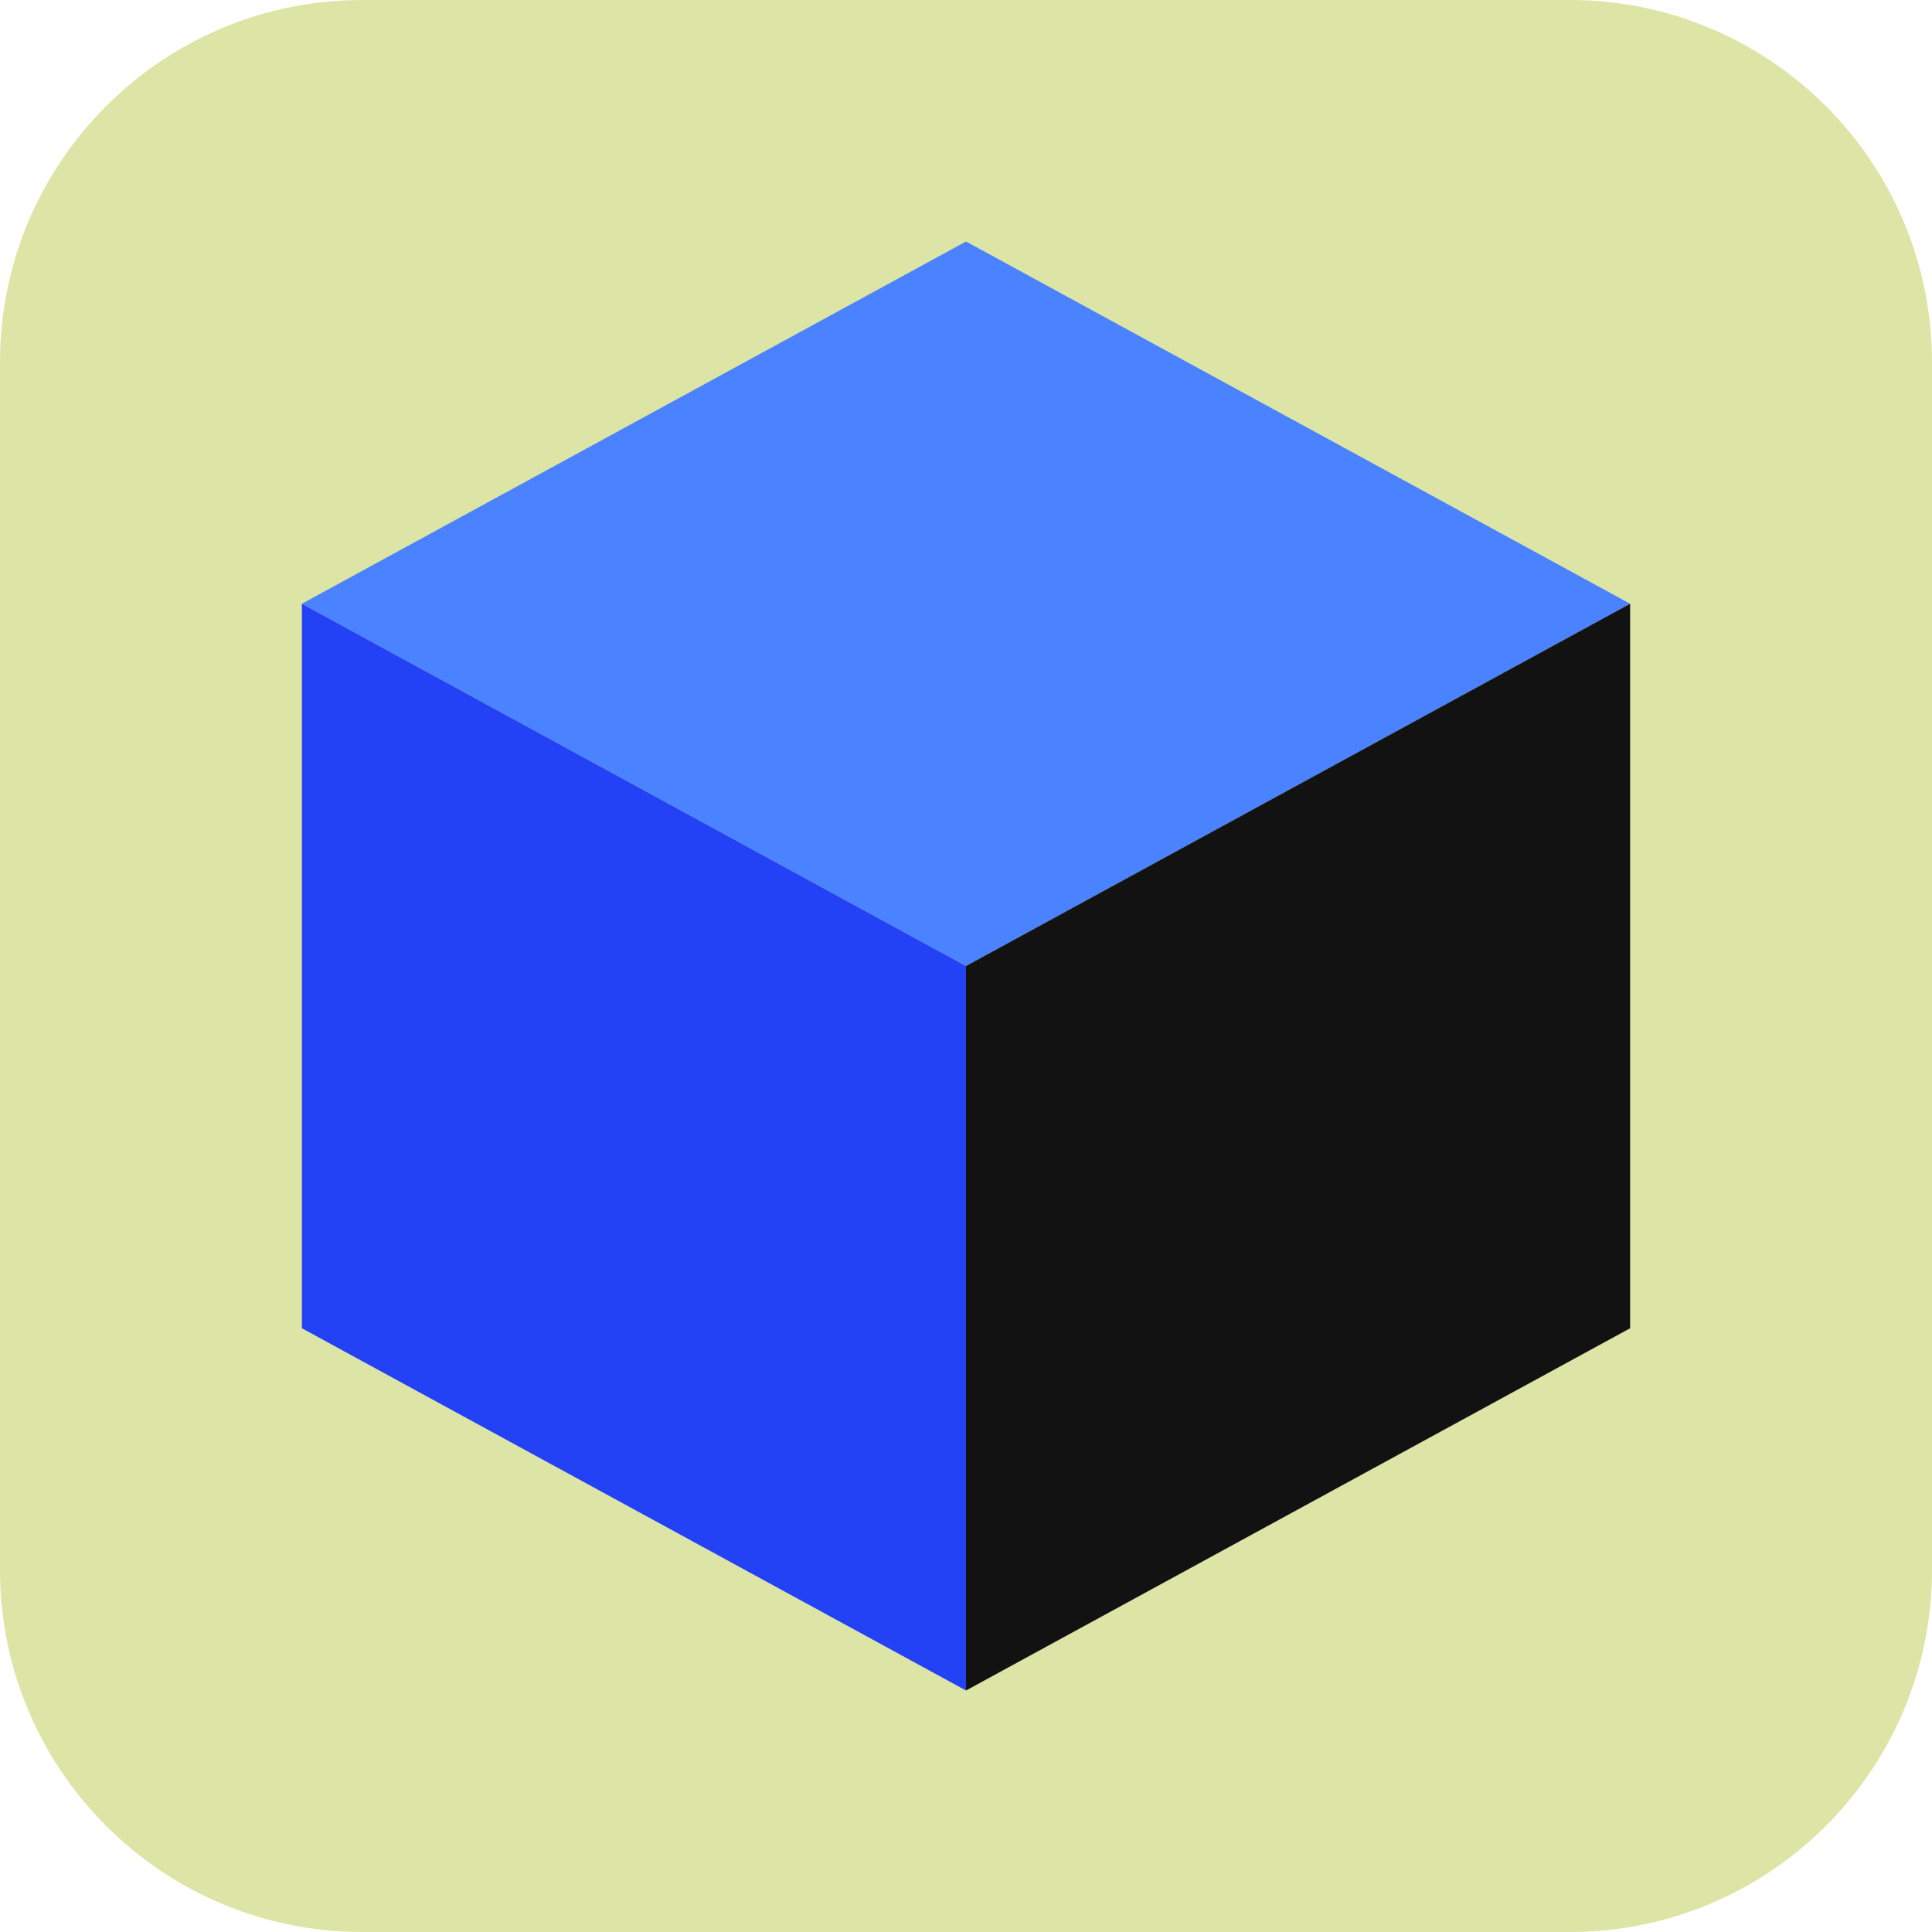
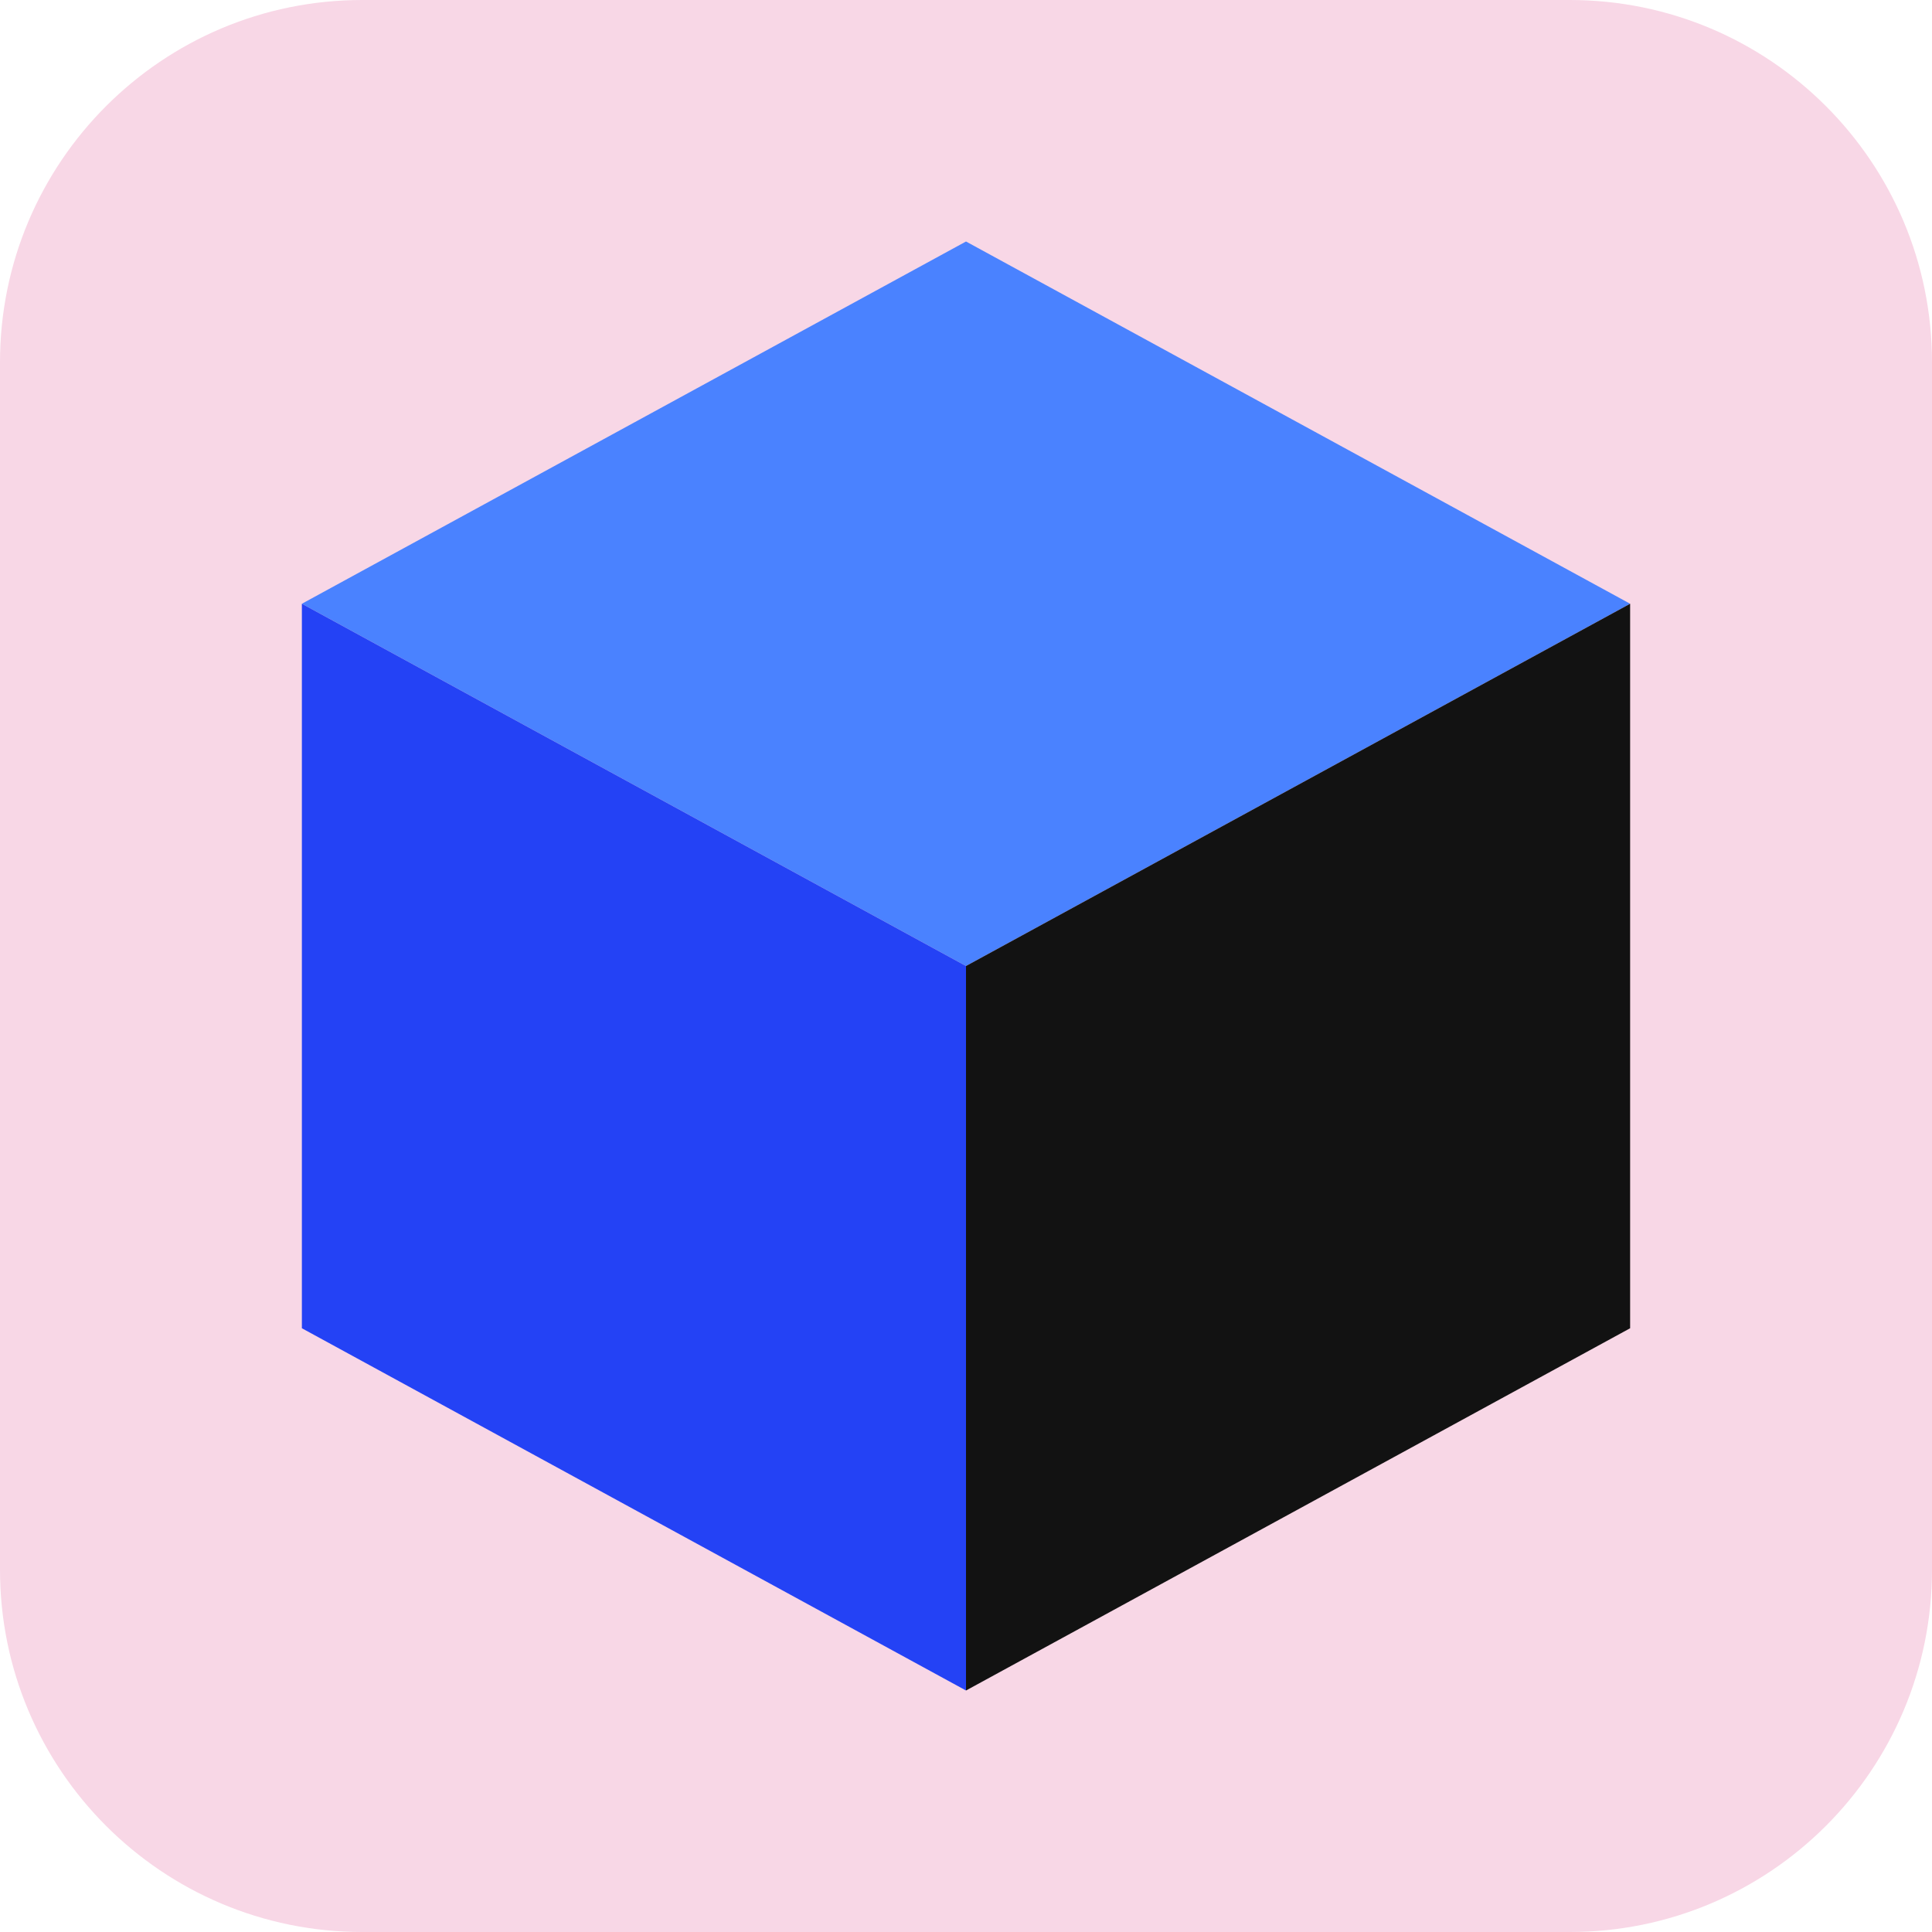
<svg xmlns="http://www.w3.org/2000/svg" viewBox="0 0 32 32">
-   <rect width="32" height="32" rx="6" fill="#dce5a6" />
+   <rect width="32" height="32" rx="6" fill="#f8d7e6" />
  <polygon points="16,4 27,10 16,16 5,10" fill="#4a82ff" />
  <polygon points="5,10 16,16 16,28 5,22" fill="#2442f5" />
  <polygon points="16,16 27,10 27,22 16,28" fill="#121212" />
</svg>
